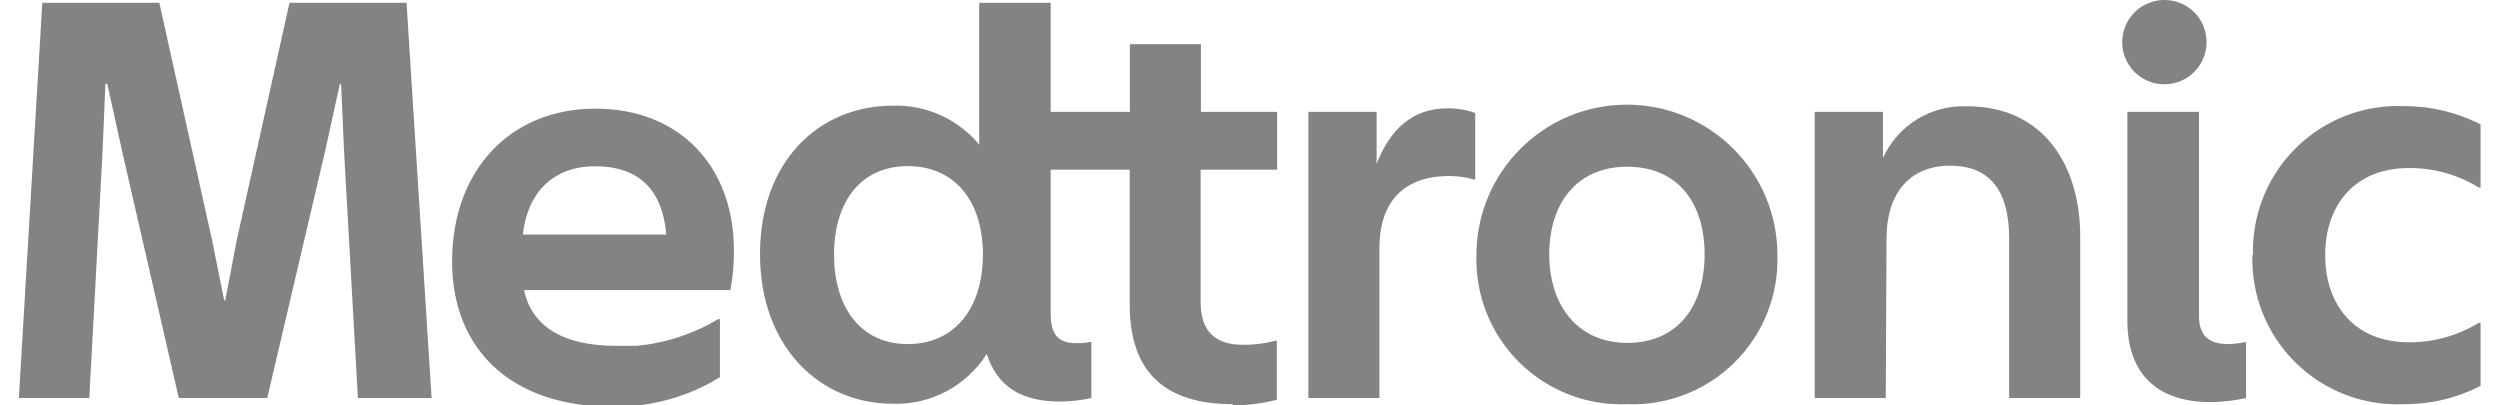
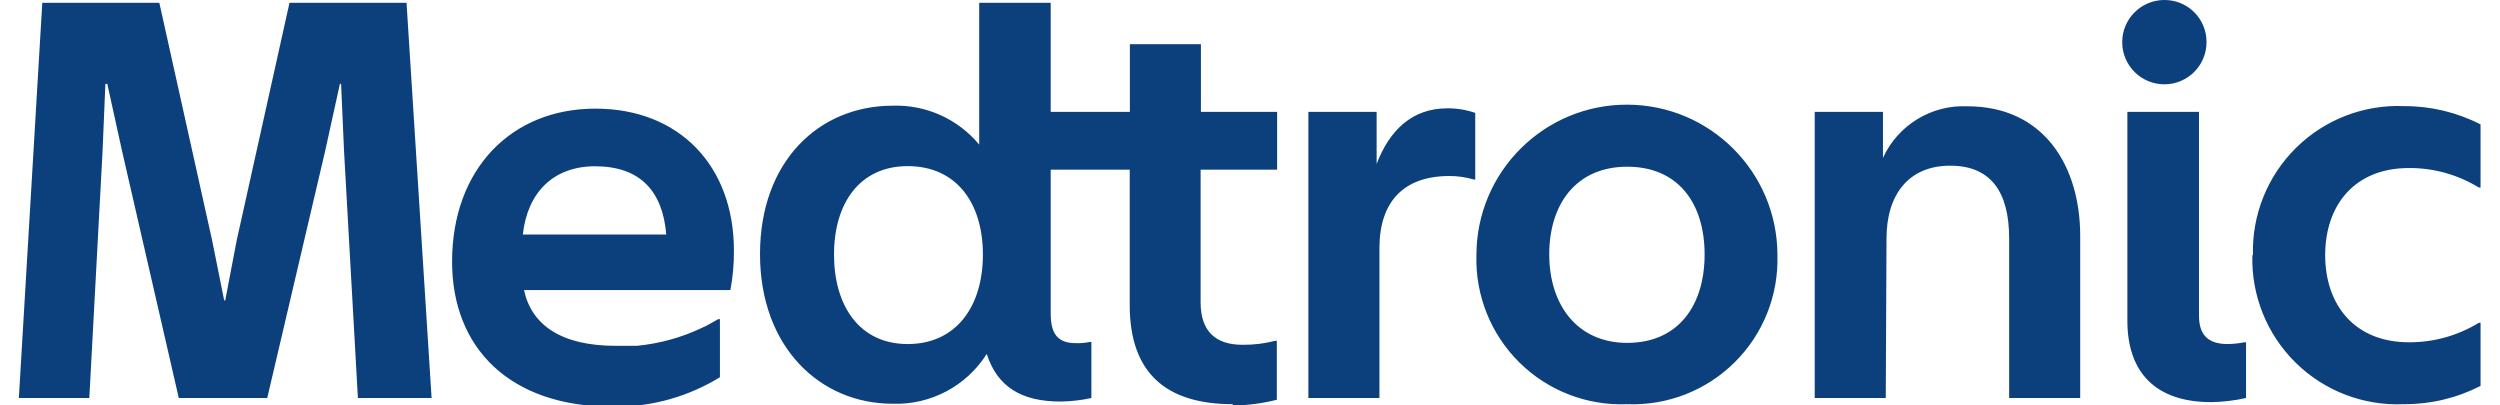
- <svg xmlns="http://www.w3.org/2000/svg" viewBox="0 0 167.04 27.42" width="167" height="27" role="img" aria-labelledby="titleid6399ec267" style="width: 167px; height: 27px; display: block; transform: scale(1, 1); transition-property: none;">
+ <svg xmlns="http://www.w3.org/2000/svg" viewBox="0 0 167.04 27.42" role="img" aria-labelledby="titleid58bba4d01" width="167" height="27" style="width: 167px; height: 27px; display: block; transform: scale(1, 1); transition-property: none;">
  <defs>
-     <linearGradient class="cerosgradient" data-cerosgradient="true" id="CerosGradient_id73ee0eb87" gradientUnits="userSpaceOnUse" x1="50%" y1="100%" x2="50%" y2="0%">
+     <linearGradient class="cerosgradient" data-cerosgradient="true" id="CerosGradient_id7072fed41" gradientUnits="userSpaceOnUse" x1="50%" y1="100%" x2="50%" y2="0%">
      <stop offset="0%" stop-color="#d1d1d1" style="transition-property: none;" />
      <stop offset="100%" stop-color="#d1d1d1" style="transition-property: none;" />
    </linearGradient>
    <linearGradient />
-     <style>.cls-1-618edcc1bd55f{fill:#838383;}</style>
+     <style>.cls-1-id7072fed41{fill:#0c407d;}</style>
  </defs>
-   <g id="Layer_2618edcc1bd55f" data-name="Layer 2">
-     <g id="graphics618edcc1bd55f">
-       <path class="cls-1-618edcc1bd55f" d="M151.56,17.31A9.84,9.84,0,0,1,161.83,7.2,11.27,11.27,0,0,1,167,8.44v4.28h-.12a8.94,8.94,0,0,0-4.74-1.32c-3.7,0-5.68,2.53-5.68,5.91s2,5.91,5.68,5.91a9,9,0,0,0,4.74-1.32H167v4.28a11.27,11.27,0,0,1-5.21,1.24,9.84,9.84,0,0,1-10.27-10.11M151.09,27a11.64,11.64,0,0,1-2.37.28c-3.7,0-5.68-1.95-5.68-5.53V7.59h4.86V21.43c0,1.29.62,1.91,1.95,1.91a6.4,6.4,0,0,0,1.13-.12h.11ZM148.41,2.84A2.86,2.86,0,1,1,145.53,0a2.84,2.84,0,0,1,2.88,2.84M126.7,16.18c0-3,1.52-4.94,4.32-4.94s4,1.83,4,4.94V27h4.82V16c0-4.67-2.41-8.79-7.66-8.79a6,6,0,0,0-5.72,3.5V7.59h-4.63V27h4.82Zm-17.59,7.08c3.46,0,5.25-2.53,5.25-6s-1.79-5.95-5.25-5.95-5.29,2.53-5.29,5.95,1.9,6,5.29,6m0,4.16A9.83,9.83,0,0,1,98.88,17.31a10.21,10.21,0,0,1,20.42,0,9.82,9.82,0,0,1-10.19,10.11M92.3,16.84c0-3.15,1.64-4.9,4.75-4.9a6,6,0,0,1,1.67.24h.08V7.66a5.53,5.53,0,0,0-1.91-.31c-2.33,0-3.89,1.44-4.78,3.77V7.59H87.48V27H92.3Zm-32,6.5c3.27,0,5.1-2.53,5.1-6.07s-1.83-6-5.1-6-5,2.53-5,6,1.72,6.07,5,6.07m22.06,4.08c-4.48,0-7-2.06-7-6.73V11.51H70v9.77c0,1.44.54,2,1.71,2a4,4,0,0,0,.93-.08h.12V27a10.21,10.21,0,0,1-2.1.24c-2.65,0-4.28-1-5-3.23a7.26,7.26,0,0,1-6.38,3.38c-4.94,0-9-3.85-9-10.15s4-10.07,9-10.07a7.31,7.31,0,0,1,5.87,2.64V.19H70v7.4h5.37V3h4.82V7.59h5.17v3.92H80.17v9c0,1.95,1,2.88,2.84,2.88a8.49,8.49,0,0,0,2.22-.27h.11v4a12.78,12.78,0,0,1-3,.39M0,27H4.78l.9-16.76.19-4.55H6l1,4.55L10.85,27h6l3.93-16.76,1-4.55h.08l.2,4.55L23,27h5L26.3.19H18.36L14.78,16.3,14,20.38h-.07l-.82-4.08L9.53.19H1.59ZM48.51,17a13.91,13.91,0,0,1-.24,2.68h-14c.5,2.34,2.49,3.78,6.22,3.78h.09c.24,0,.47,0,.69,0l.37,0,.29,0a13.25,13.25,0,0,0,4.39-1.21l.32-.15h0l.81-.45h.11v3.94a13.51,13.51,0,0,1-7,2h-.28c-7,0-10.89-4-10.89-9.84,0-6.26,4-10.38,9.72-10.38S48.51,11.28,48.51,17Zm-4.59-1.09c-.24-2.92-1.75-4.63-4.83-4.63-2.84,0-4.59,1.79-4.9,4.63Z" style="transition-property: none;" />
+   <g id="Layer_2id7072fed41" data-name="Layer 2">
+     <g id="graphicsid7072fed41">
+       <path class="cls-1-id7072fed41" d="M151.56,17.31A9.84,9.84,0,0,1,161.83,7.2,11.27,11.27,0,0,1,167,8.44v4.28h-.12a8.94,8.94,0,0,0-4.74-1.32c-3.7,0-5.68,2.53-5.68,5.91s2,5.91,5.68,5.91a9,9,0,0,0,4.74-1.32H167v4.28a11.27,11.27,0,0,1-5.21,1.24,9.84,9.84,0,0,1-10.27-10.11M151.09,27a11.64,11.64,0,0,1-2.37.28c-3.7,0-5.68-1.95-5.68-5.53V7.59h4.86V21.43c0,1.29.62,1.91,1.95,1.91a6.4,6.4,0,0,0,1.13-.12h.11ZM148.41,2.84A2.86,2.86,0,1,1,145.53,0a2.84,2.84,0,0,1,2.88,2.84M126.7,16.18c0-3,1.52-4.94,4.32-4.94s4,1.83,4,4.94V27h4.82V16c0-4.67-2.41-8.79-7.66-8.79a6,6,0,0,0-5.72,3.5V7.59h-4.63V27h4.82Zm-17.59,7.08c3.46,0,5.25-2.53,5.25-6s-1.79-5.95-5.25-5.95-5.29,2.53-5.29,5.95,1.9,6,5.29,6m0,4.16A9.83,9.83,0,0,1,98.88,17.31a10.21,10.21,0,0,1,20.42,0,9.82,9.82,0,0,1-10.19,10.11M92.3,16.84c0-3.15,1.64-4.9,4.75-4.9a6,6,0,0,1,1.67.24h.08V7.66a5.53,5.53,0,0,0-1.91-.31c-2.33,0-3.89,1.44-4.78,3.77V7.59H87.48V27H92.3Zm-32,6.5c3.27,0,5.1-2.53,5.1-6.07s-1.83-6-5.1-6-5,2.53-5,6,1.72,6.07,5,6.07m22.06,4.08c-4.48,0-7-2.06-7-6.73V11.51H70v9.77c0,1.44.54,2,1.71,2a4,4,0,0,0,.93-.08h.12V27a10.21,10.21,0,0,1-2.1.24c-2.65,0-4.28-1-5-3.23a7.26,7.26,0,0,1-6.38,3.38c-4.94,0-9-3.85-9-10.15s4-10.07,9-10.07a7.31,7.31,0,0,1,5.87,2.64V.19H70v7.4h5.37V3h4.82V7.59h5.17v3.92H80.17v9c0,1.95,1,2.88,2.84,2.88a8.49,8.49,0,0,0,2.22-.27h.11v4a12.78,12.78,0,0,1-3,.39M0,27H4.78l.9-16.76.19-4.55H6l1,4.55L10.85,27h6l3.93-16.76,1-4.55h.08l.2,4.55L23,27h5L26.3.19H18.36L14.78,16.3,14,20.38h-.07l-.82-4.08L9.53.19H1.59ZM48.51,17a13.91,13.91,0,0,1-.24,2.68h-14c.5,2.34,2.49,3.78,6.22,3.78h.09c.24,0,.47,0,.69,0l.37,0,.29,0a13.25,13.25,0,0,0,4.39-1.21l.32-.15h0l.81-.45h.11v3.94a13.51,13.51,0,0,1-7,2h-.28c-7,0-10.89-4-10.89-9.84,0-6.26,4-10.38,9.72-10.38S48.51,11.28,48.51,17Zm-4.59-1.09c-.24-2.92-1.75-4.63-4.83-4.63-2.84,0-4.59,1.79-4.9,4.63Z" style="transition-property: none;" />
    </g>
  </g>
</svg>
